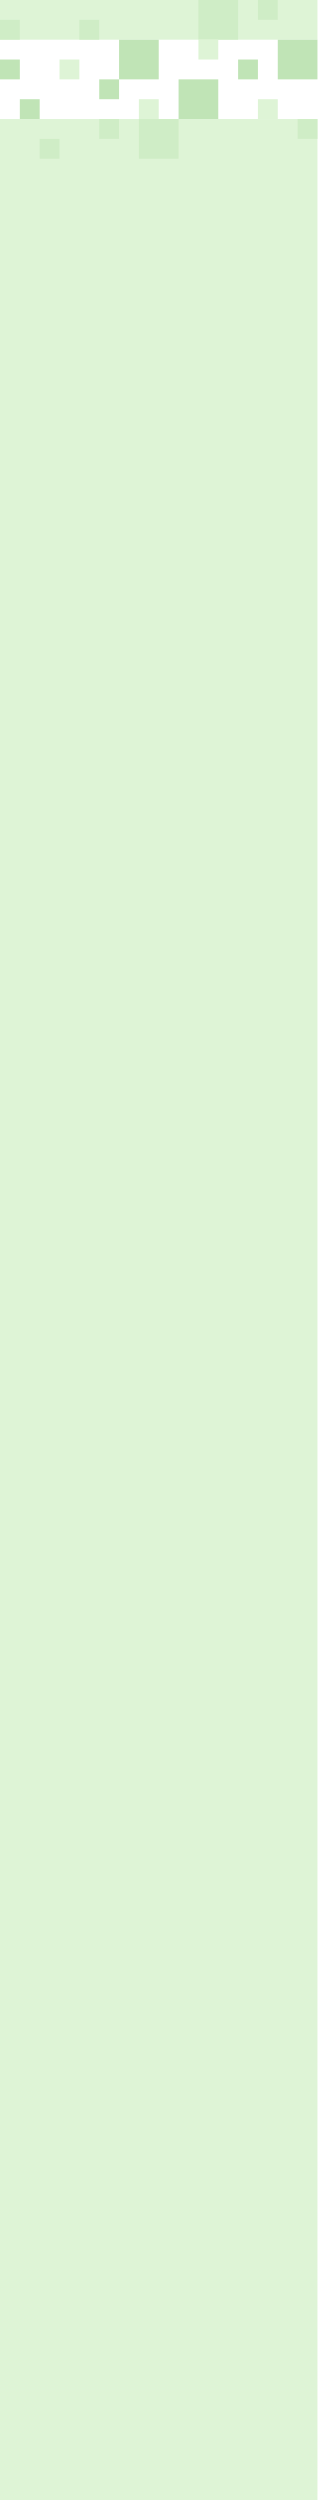
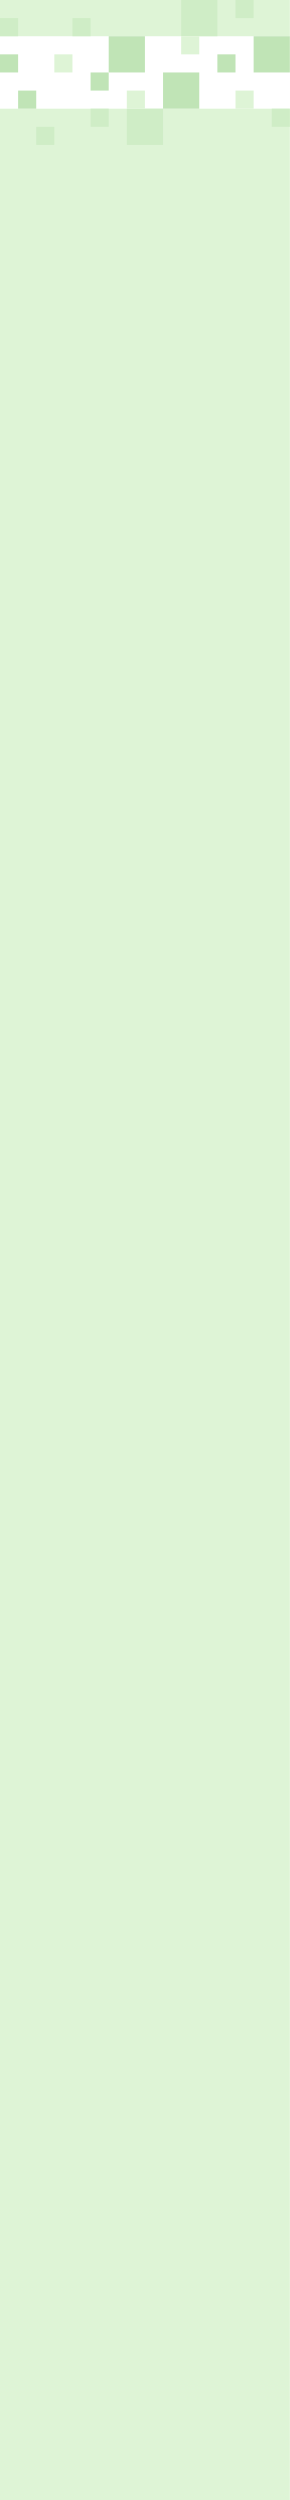
- <svg xmlns="http://www.w3.org/2000/svg" width="400px" height="3150px" viewBox="0 0 400 3150" version="1.1">
+ <svg xmlns="http://www.w3.org/2000/svg" width="400px" height="3450px" viewBox="0 0 400 3450" version="1.1">
  <defs />
  <g id="Page-1" stroke="none" stroke-width="1" fill="none" fill-rule="evenodd">
    <g id="Artboard-12" transform="translate(-2100, 0)">
      <g id="hh_ia_narrow" transform="translate(2100, 0)">
-         <rect id="Rectangle-8" fill="#DEF4D6" x="0" y="150" width="400" height="3000" />
+         <rect id="Rectangle-8" fill="#DEF4D6" x="0" y="150" width="400" height="3300" />
        <rect id="Rectangle-8" fill="#DEF4D6" x="0" y="0" width="400" height="50" />
        <rect id="Rectangle-8" fill="#CFEDC6" transform="translate(200, 175) scale(-1, -1) translate(-200, -175) " x="175" y="150" width="50" height="50" />
        <rect id="Rectangle-8" fill="#CFEDC6" transform="translate(387.5, 162.5) scale(-1, -1) translate(-387.5, -162.5) " x="375" y="150" width="25" height="25" />
        <rect id="Rectangle-8" fill="#CFEDC6" transform="translate(137.5, 162.5) scale(-1, -1) translate(-137.5, -162.5) " x="125" y="150" width="25" height="25" />
        <rect id="Rectangle-8" fill="#CFEDC6" transform="translate(62.5, 187.5) scale(-1, -1) translate(-62.5, -187.5) " x="50" y="175" width="25" height="25" />
        <rect id="Rectangle-8" fill="#C0E4B6" transform="translate(37.5, 137.5) scale(-1, -1) translate(-37.5, -137.5) " x="25" y="125" width="25" height="25" />
        <rect id="Rectangle-8" fill="#C0E4B6" transform="translate(137.5, 112.5) scale(-1, -1) translate(-137.5, -112.5) " x="125" y="100" width="25" height="25" />
        <rect id="Rectangle-8" fill="#C0E4B6" transform="translate(250, 125) scale(-1, -1) translate(-250, -125) " x="225" y="100" width="50" height="50" />
        <rect id="Rectangle-8" fill="#DEF4D6" transform="translate(337.5, 137.5) scale(-1, -1) translate(-337.5, -137.5) " x="325" y="125" width="25" height="25" />
        <rect id="Rectangle-8" fill="#DEF4D6" transform="translate(187.5, 137.5) scale(-1, -1) translate(-187.5, -137.5) " x="175" y="125" width="25" height="25" />
        <rect id="Rectangle-8" fill="#CFEDC6" x="250" y="0" width="50" height="50" />
        <rect id="Rectangle-8" fill="#CFEDC6" x="0" y="25" width="25" height="25" />
        <rect id="Rectangle-8" fill="#CFEDC6" x="100" y="25" width="25" height="25" />
        <rect id="Rectangle-8" fill="#CFEDC6" x="325" y="0" width="25" height="25" />
        <rect id="Rectangle-8" fill="#C0E4B6" x="300" y="75" width="25" height="25" />
        <rect id="Rectangle-8" fill="#C0E4B6" x="0" y="75" width="25" height="25" />
        <rect id="Rectangle-8" fill="#C0E4B6" x="150" y="50" width="50" height="50" />
        <rect id="Rectangle-8" fill="#C0E4B6" x="350" y="50" width="50" height="50" />
        <rect id="Rectangle-8" fill="#DEF4D6" x="75" y="75" width="25" height="25" />
        <rect id="Rectangle-8" fill="#DEF4D6" x="250" y="50" width="25" height="25" />
      </g>
    </g>
  </g>
</svg>
